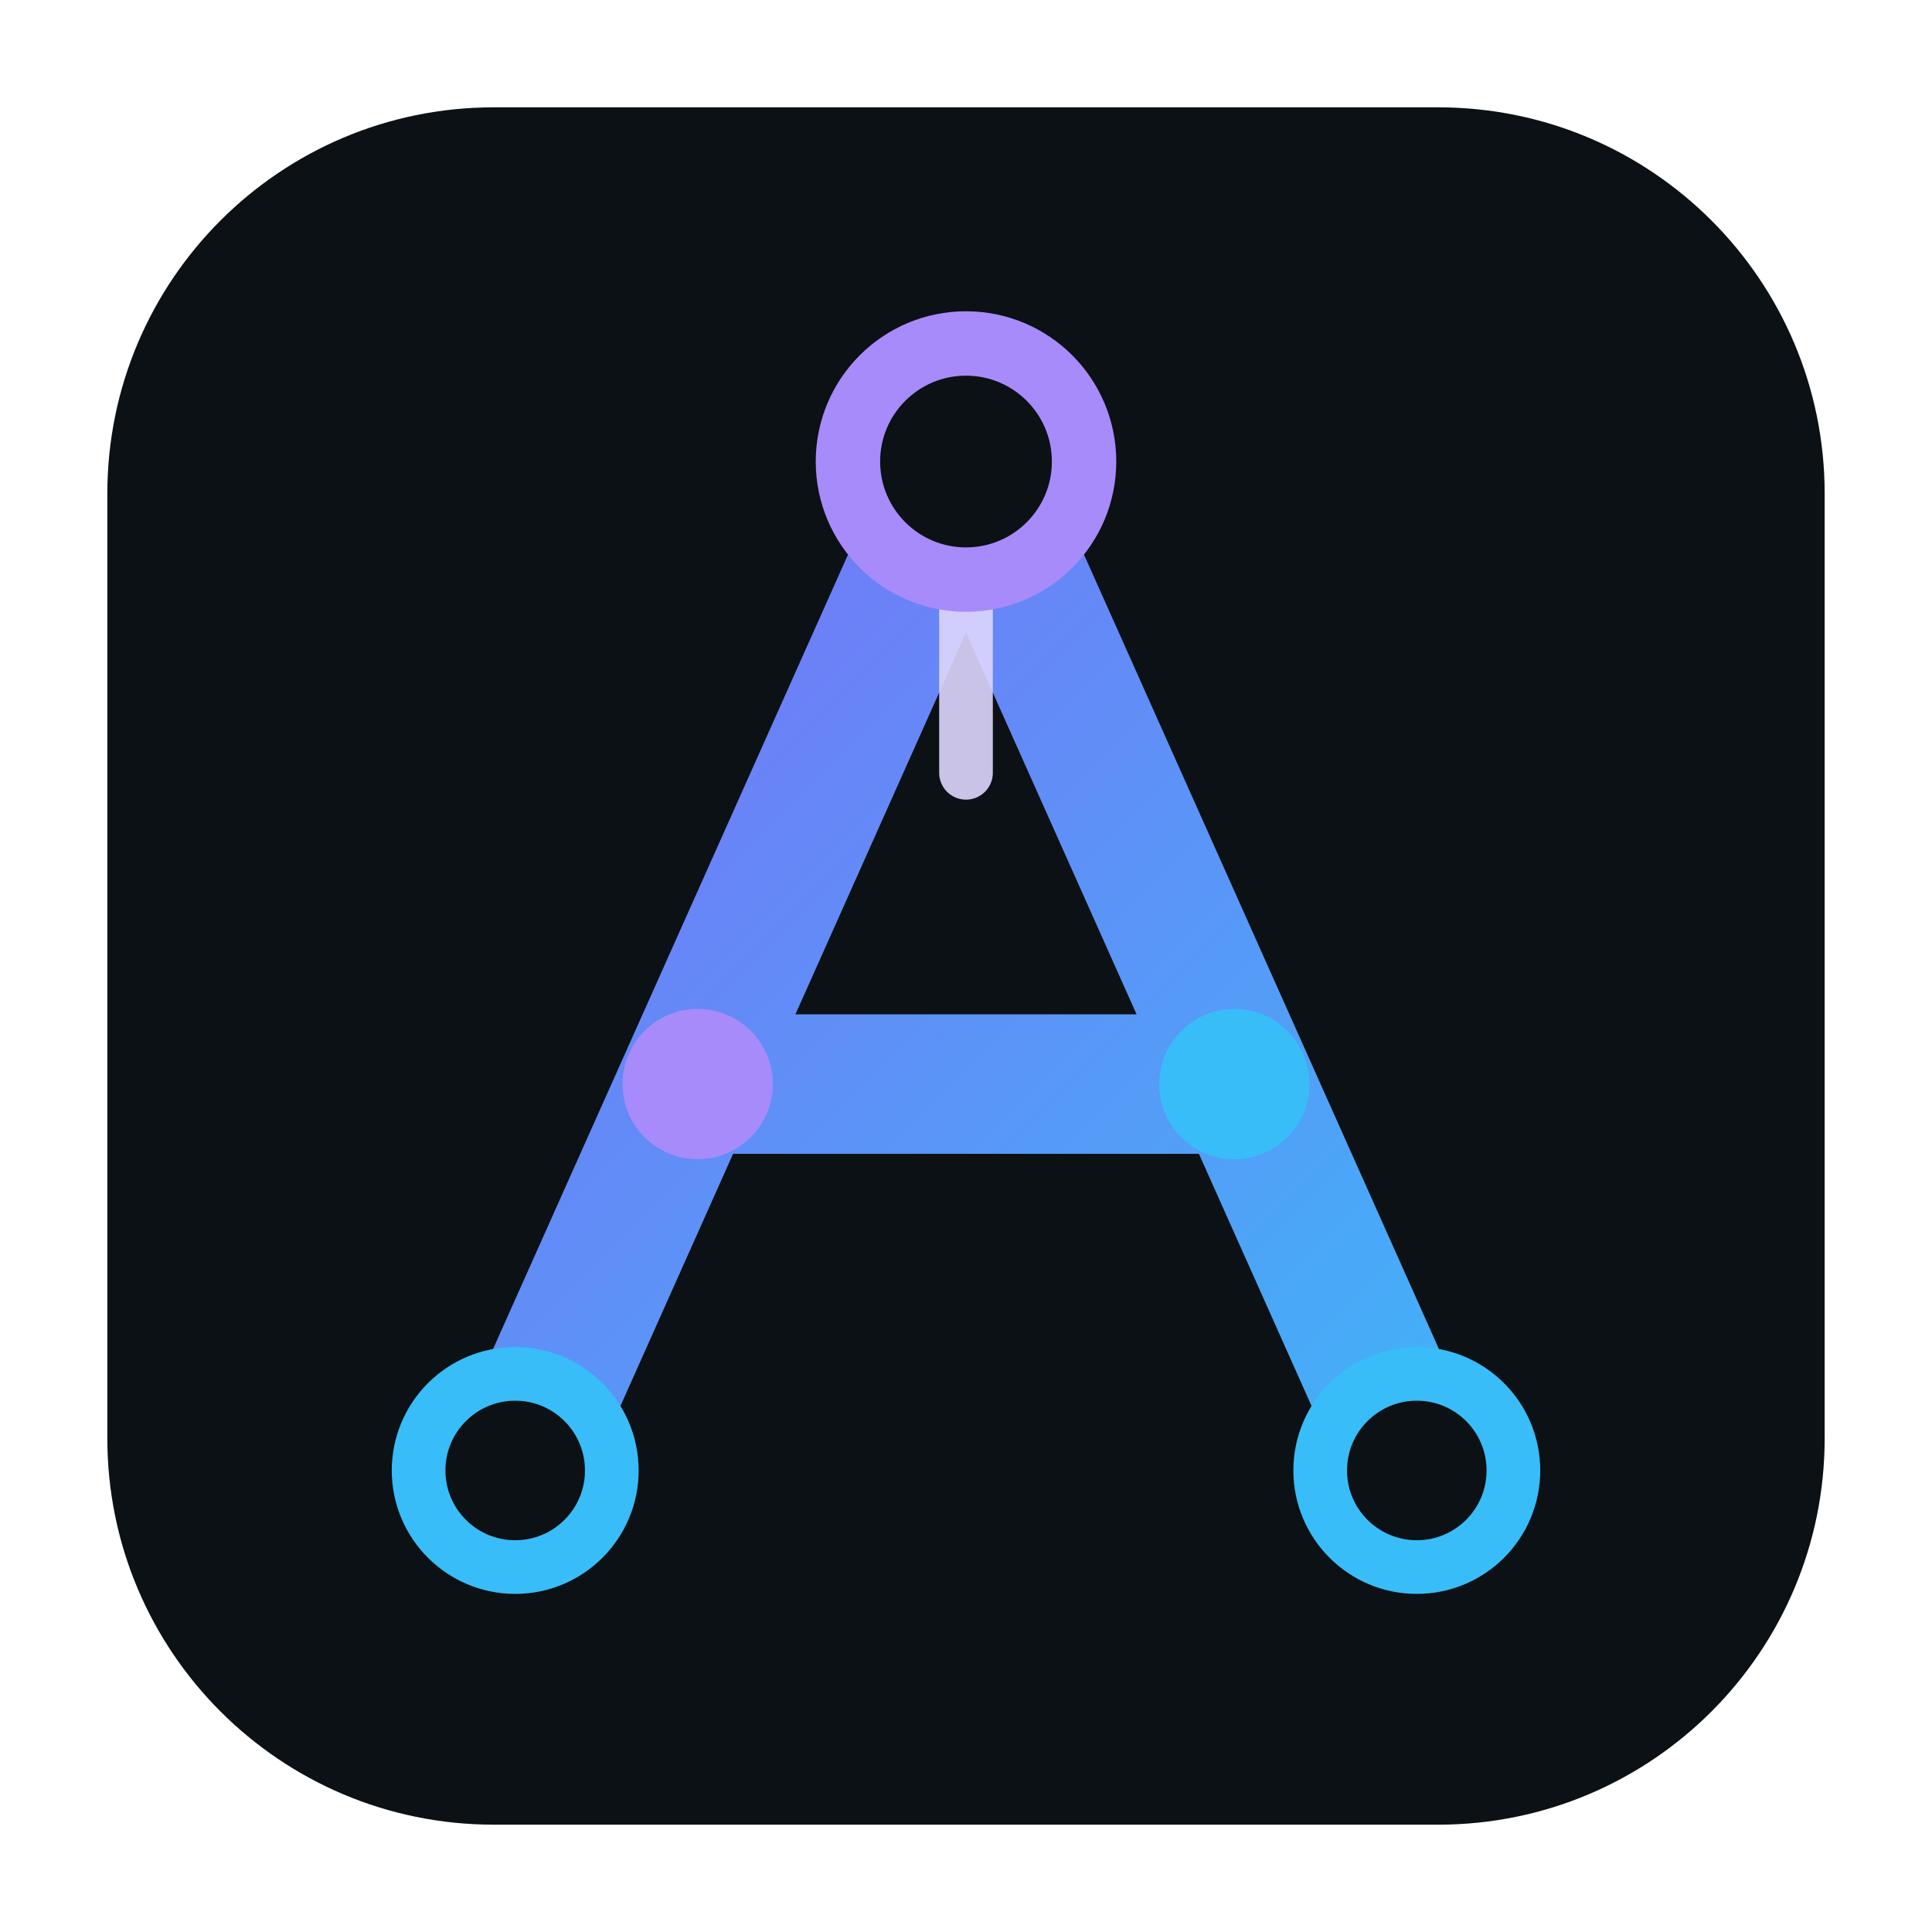
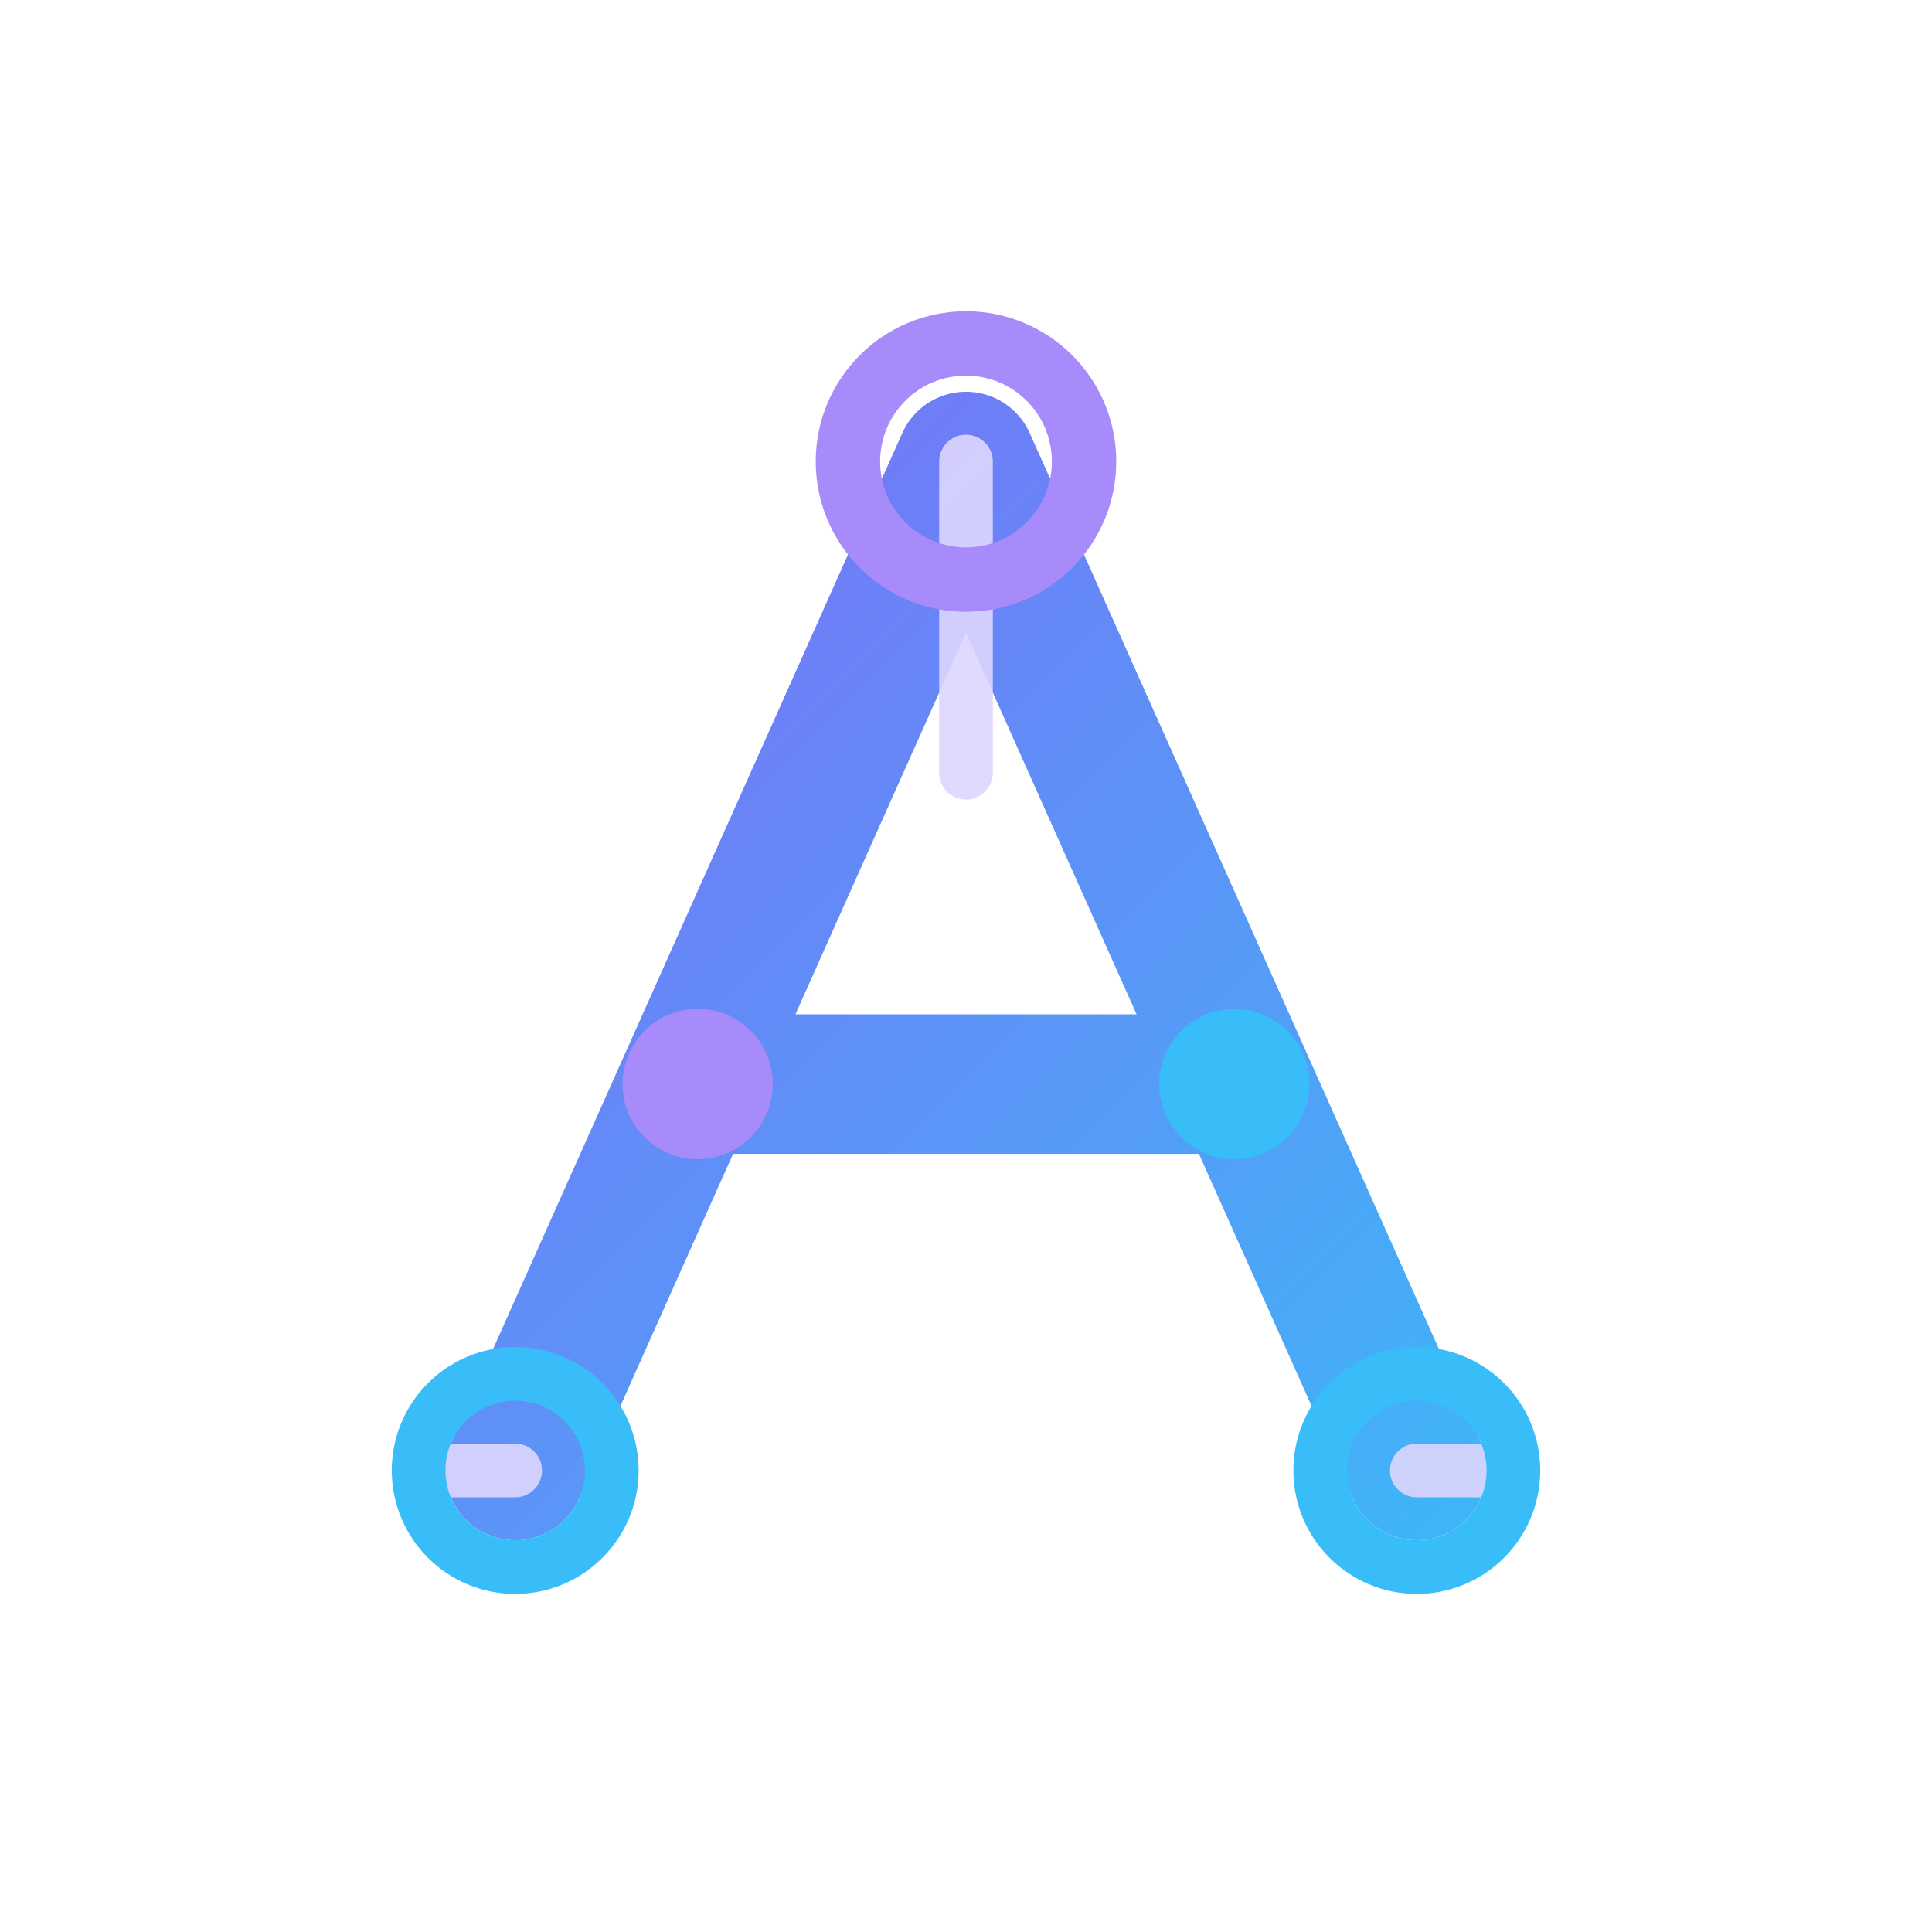
<svg xmlns="http://www.w3.org/2000/svg" viewBox="0 0 180 180" role="img" aria-labelledby="title desc">
  <defs>
    <linearGradient id="archflow-mark-gradient" x1="18" y1="18" x2="150" y2="150" gradientUnits="userSpaceOnUse">
      <stop offset="0" stop-color="#8B5CF6" />
      <stop offset="1" stop-color="#38BDF8" />
    </linearGradient>
  </defs>
-   <rect x="10" y="10" width="160" height="160" rx="36" fill="#0B1115" />
  <path d="M48 137 90 43l42 94M65 101h50" fill="none" stroke="url(#archflow-mark-gradient)" stroke-width="13" stroke-linecap="round" stroke-linejoin="round" />
  <path d="M90 43v29M48 137h-9M132 137h9" fill="none" stroke="#DDD6FE" stroke-width="5" stroke-linecap="round" opacity=".9" />
-   <circle cx="90" cy="43" r="11" fill="#0B1115" stroke="#A78BFA" stroke-width="6" />
-   <circle cx="48" cy="137" r="9" fill="#0B1115" stroke="#38BDF8" stroke-width="5" />
-   <circle cx="132" cy="137" r="9" fill="#0B1115" stroke="#38BDF8" stroke-width="5" />
+   <circle cx="90" cy="43" r="11" fill="none" stroke="#A78BFA" stroke-width="6" />
+   <circle cx="48" cy="137" r="9" fill="none" stroke="#38BDF8" stroke-width="5" />
+   <circle cx="132" cy="137" r="9" fill="none" stroke="#38BDF8" stroke-width="5" />
  <circle cx="65" cy="101" r="7" fill="#A78BFA" />
  <circle cx="115" cy="101" r="7" fill="#38BDF8" />
</svg>
